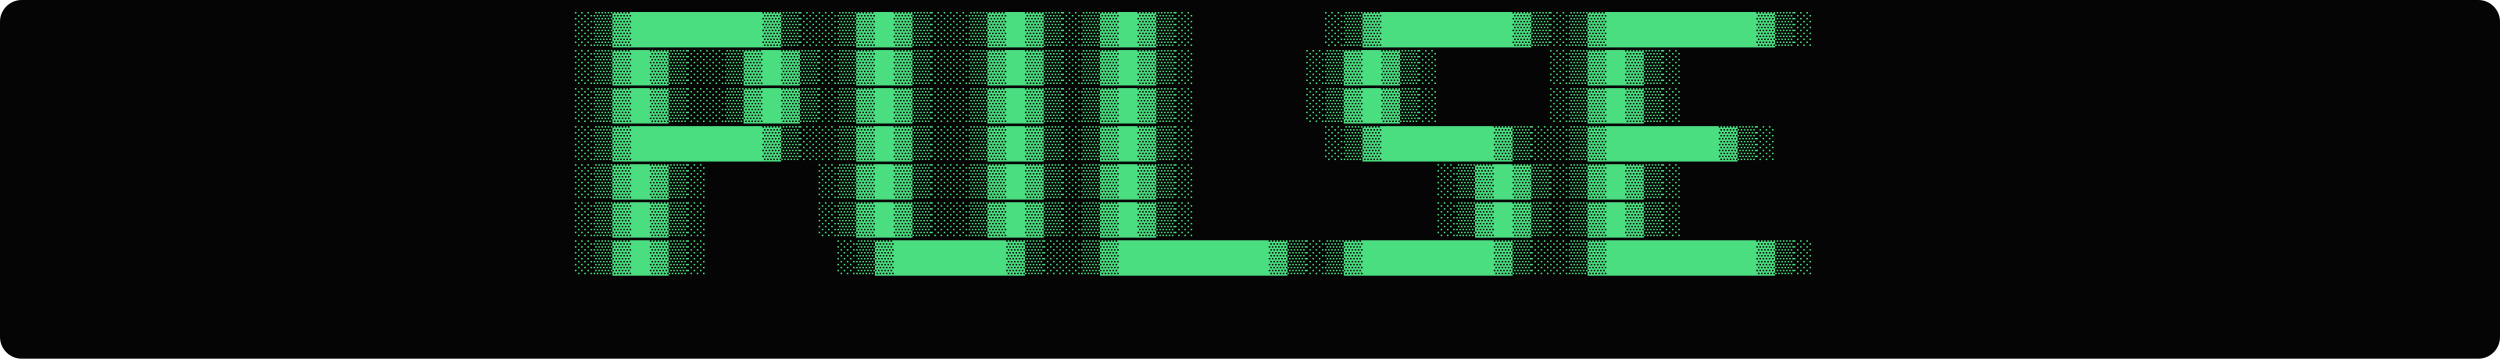
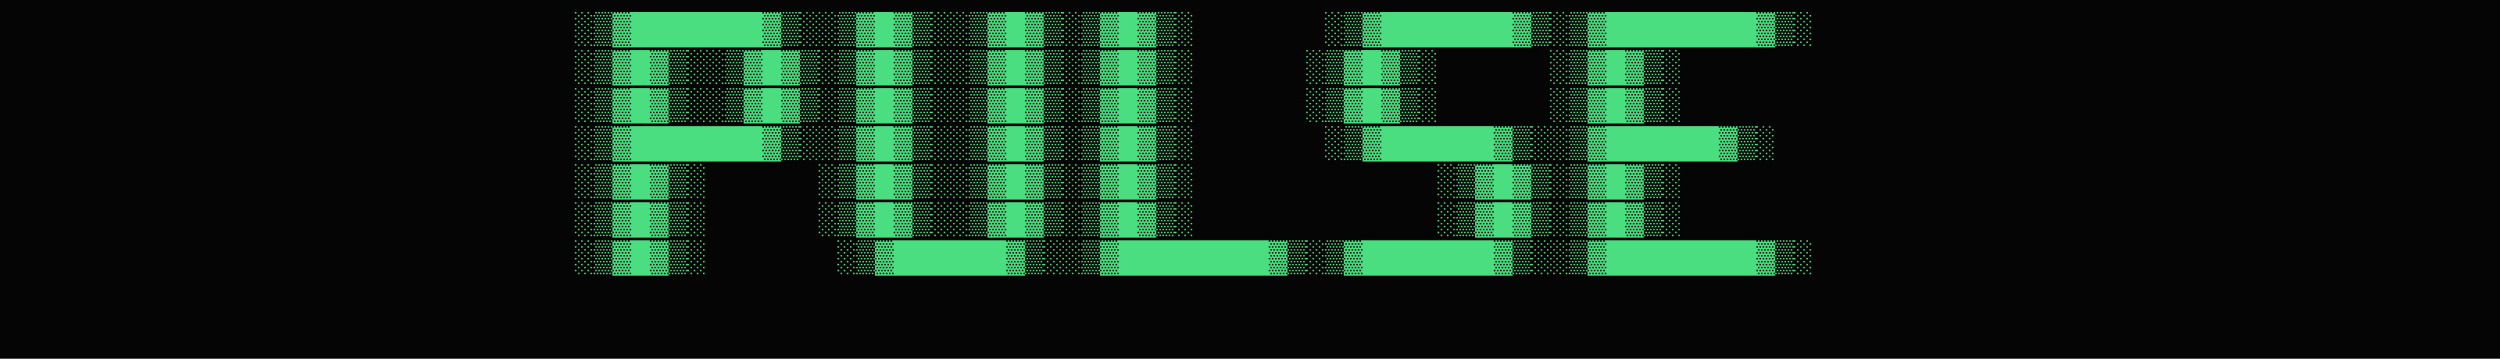
- <svg xmlns="http://www.w3.org/2000/svg" viewBox="0 0 920 132" role="img" aria-label="PULSE">
-   <rect width="920" height="132" fill="#050505" rx="8" />
+ <svg xmlns="http://www.w3.org/2000/svg" width="920" height="132" viewBox="0 0 920 132" role="img" aria-label="PULSE">
+   <rect width="920" height="132" fill="#050505" />
  <text fill="#4ade80" font-family="ui-monospace, SFMono-Regular, Menlo, Monaco, Consolas, Liberation Mono, monospace" font-size="11.5" xml:space="preserve">
    <tspan x="460" y="14" text-anchor="middle">░▒▓███████▓▒░░▒▓█▓▒░░▒▓█▓▒░▒▓█▓▒░       ░▒▓███████▓▒░▒▓████████▓▒░ </tspan>
    <tspan x="460" y="28" text-anchor="middle">░▒▓█▓▒░░▒▓█▓▒░▒▓█▓▒░░▒▓█▓▒░▒▓█▓▒░      ░▒▓█▓▒░      ░▒▓█▓▒░        </tspan>
    <tspan x="460" y="42" text-anchor="middle">░▒▓█▓▒░░▒▓█▓▒░▒▓█▓▒░░▒▓█▓▒░▒▓█▓▒░      ░▒▓█▓▒░      ░▒▓█▓▒░        </tspan>
    <tspan x="460" y="56" text-anchor="middle">░▒▓███████▓▒░░▒▓█▓▒░░▒▓█▓▒░▒▓█▓▒░       ░▒▓██████▓▒░░▒▓██████▓▒░   </tspan>
    <tspan x="460" y="70" text-anchor="middle">░▒▓█▓▒░      ░▒▓█▓▒░░▒▓█▓▒░▒▓█▓▒░             ░▒▓█▓▒░▒▓█▓▒░        </tspan>
    <tspan x="460" y="84" text-anchor="middle">░▒▓█▓▒░      ░▒▓█▓▒░░▒▓█▓▒░▒▓█▓▒░             ░▒▓█▓▒░▒▓█▓▒░        </tspan>
    <tspan x="460" y="98" text-anchor="middle">░▒▓█▓▒░       ░▒▓██████▓▒░░▒▓████████▓▒░▒▓███████▓▒░░▒▓████████▓▒░ </tspan>
    <tspan x="460" y="112" text-anchor="middle">                                                                   </tspan>
    <tspan x="460" y="126" text-anchor="middle">                                                                   </tspan>
  </text>
</svg>
